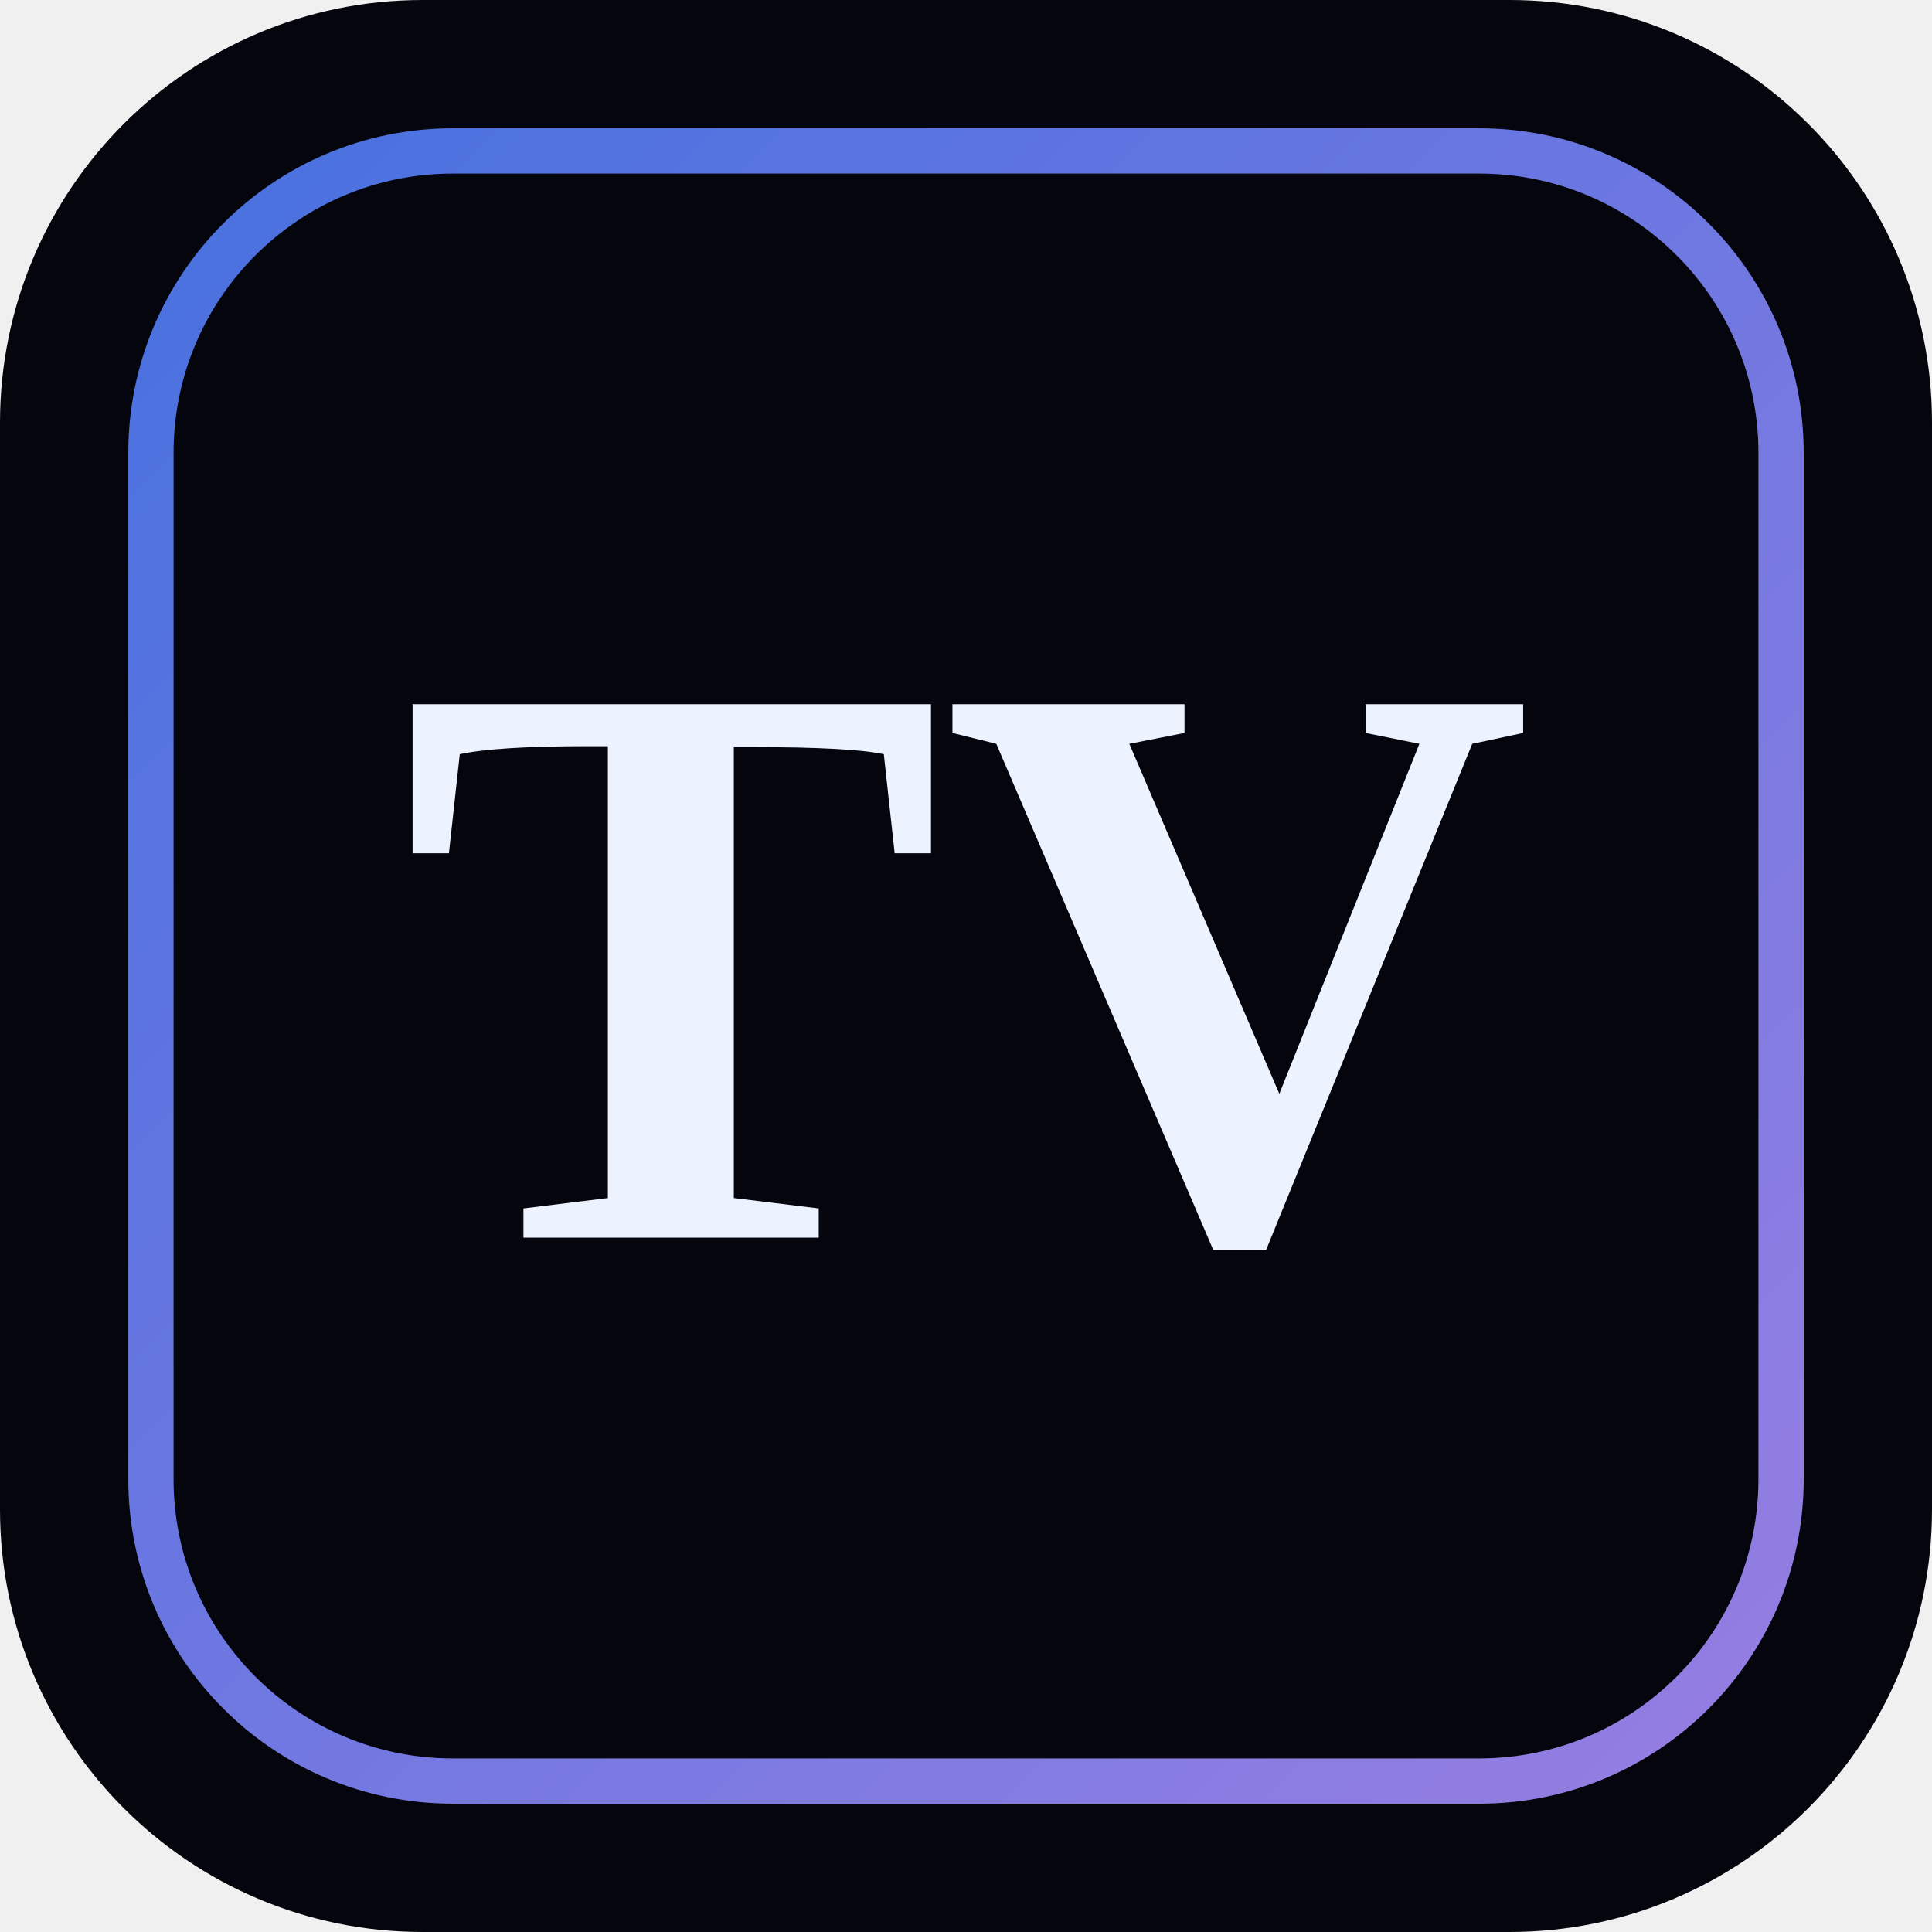
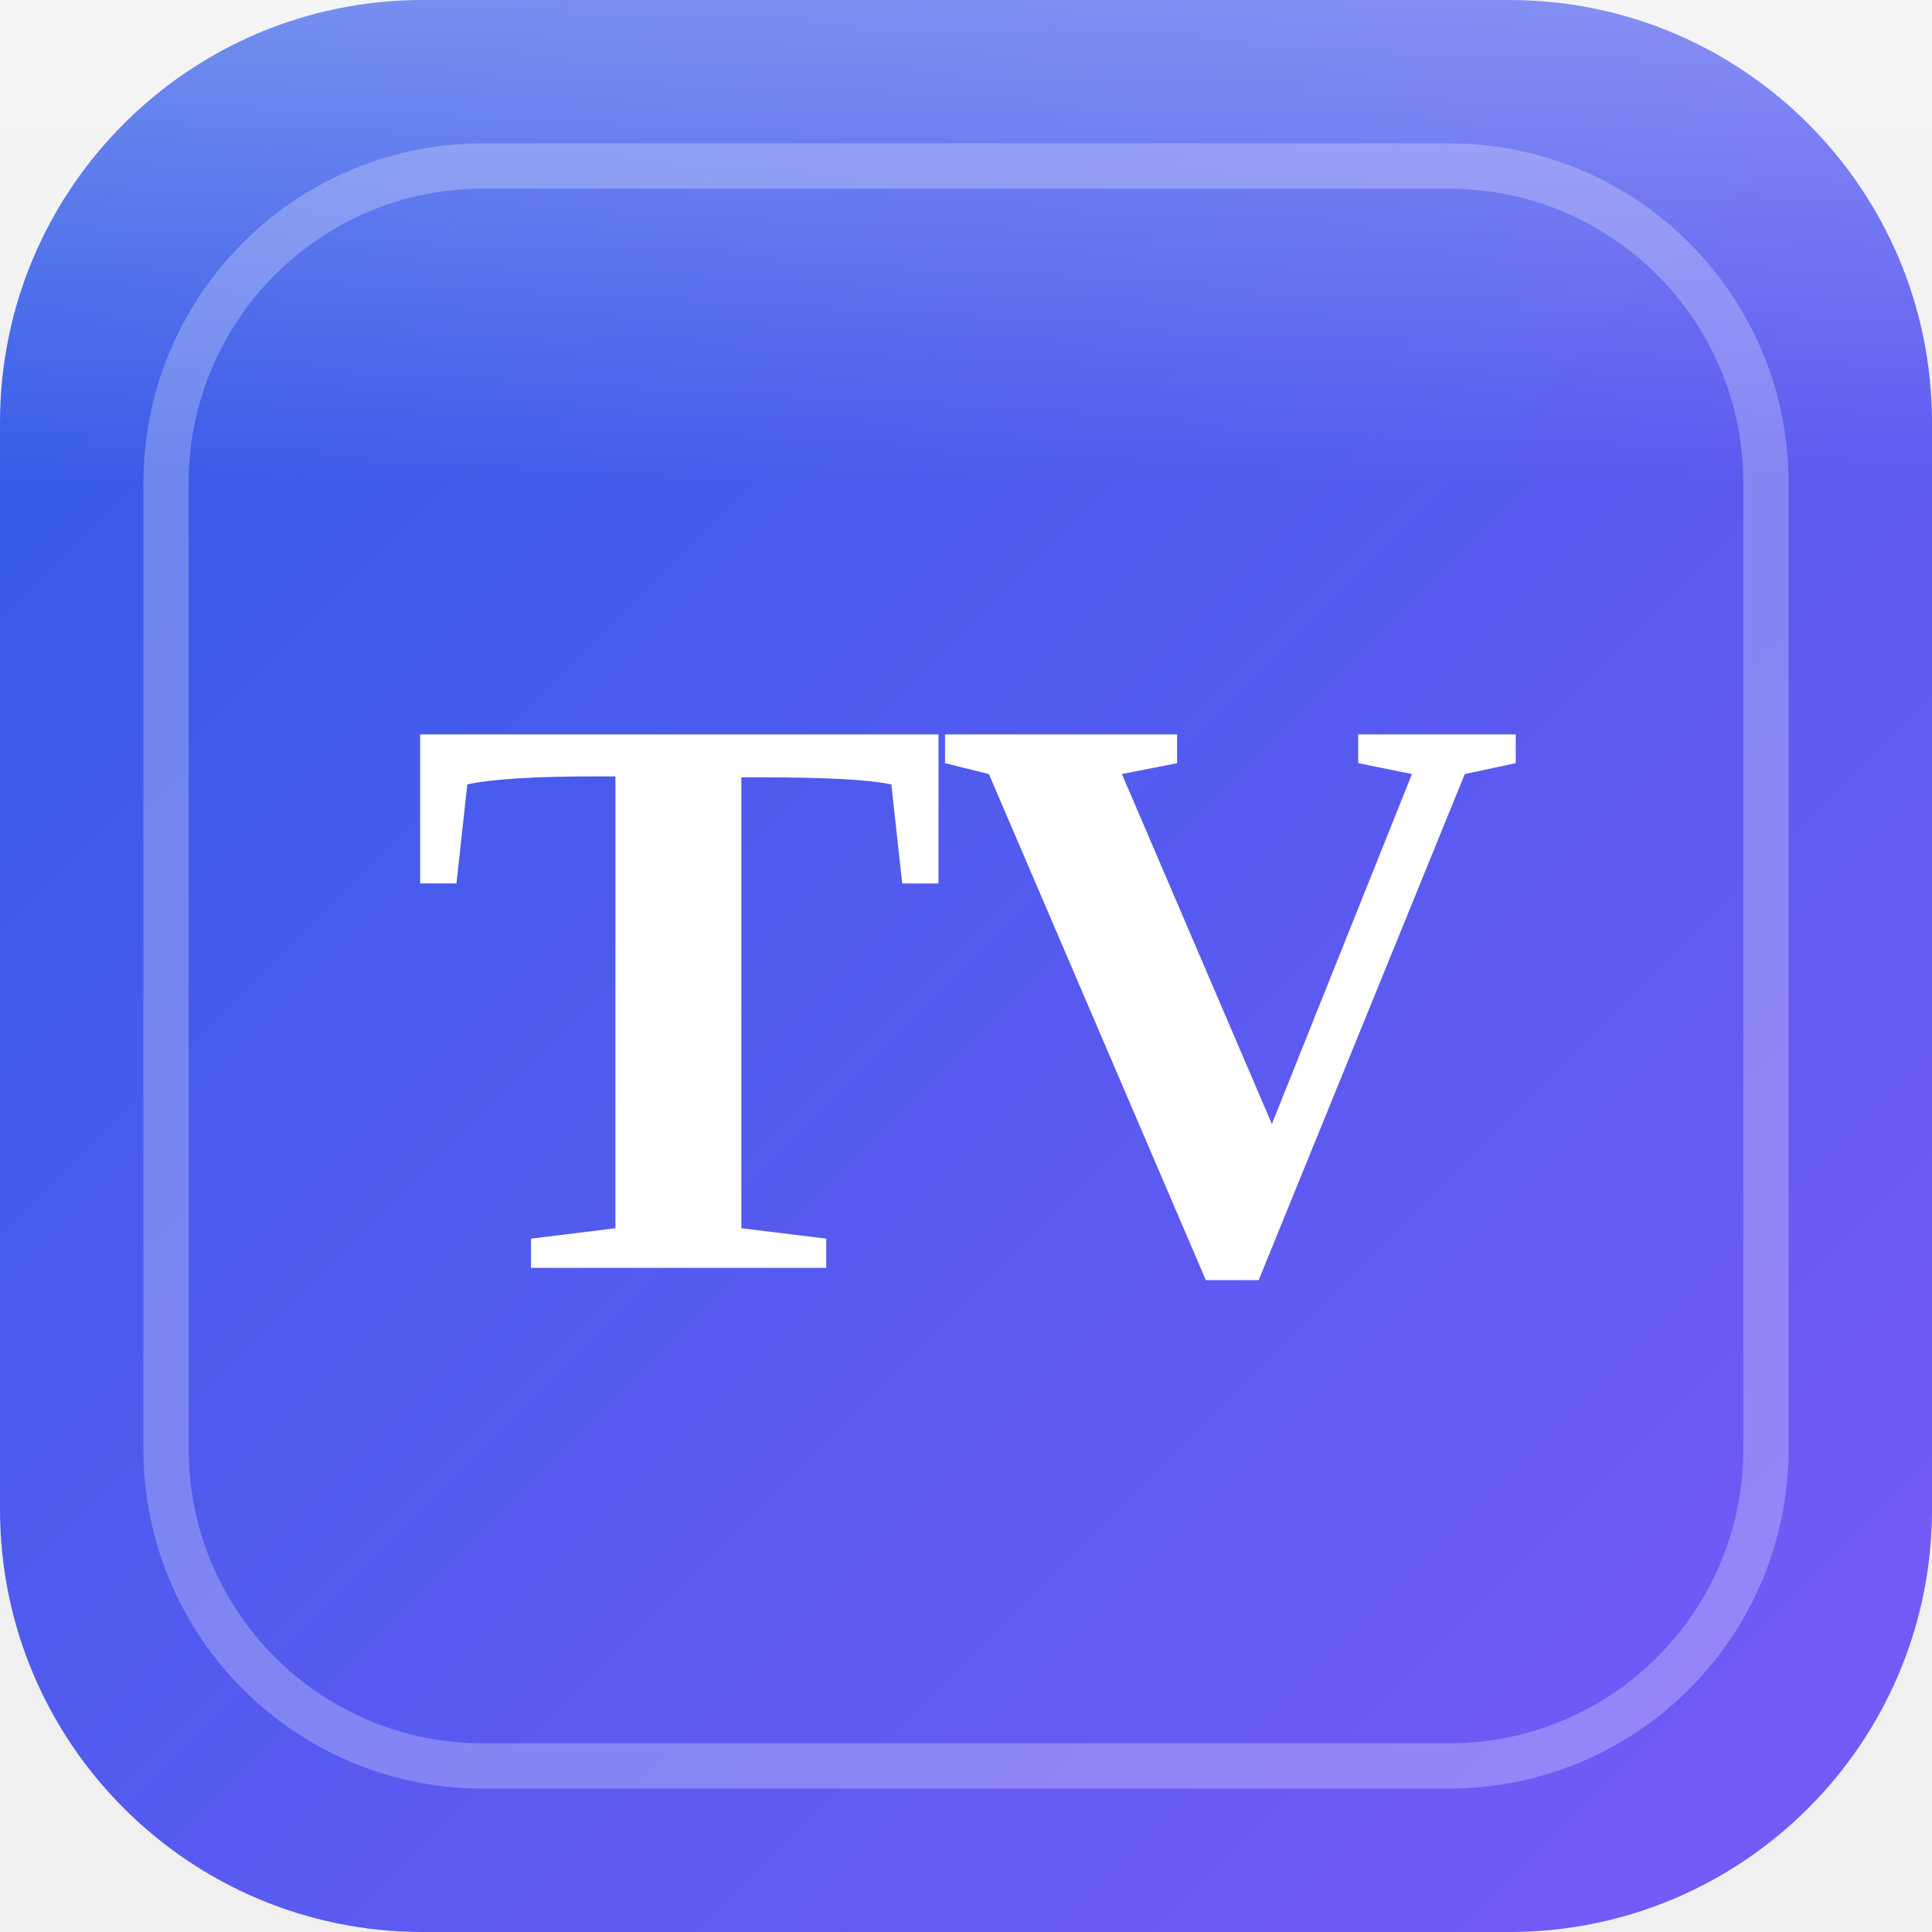
<svg xmlns="http://www.w3.org/2000/svg" viewBox="0 0 64 64">
  <defs>
    <linearGradient id="g" x1="0" y1="0" x2="1" y2="1">
      <stop offset="0" stop-color="#2E5BE6" />
      <stop offset="1" stop-color="#7A5AF8" />
    </linearGradient>
-     <linearGradient id="ring" x1="0" y1="0" x2="1" y2="1">
-       <stop offset="0" stop-color="#4F7CF6" />
-       <stop offset="1" stop-color="#A78BFA" />
+     <linearGradient id="sheen" x1="0" y1="0" x2="0" y2="1">
+       <stop offset="0" stop-color="#FFFFFF" stop-opacity="0.32" />
+       <stop offset="0.5" stop-color="#FFFFFF" stop-opacity="0" />
    </linearGradient>
  </defs>
-   <rect width="64" height="64" rx="14" fill="#05060D" />
-   <rect x="5" y="5" width="54" height="54" rx="10" fill="none" stroke="url(#ring)" stroke-width="1.5" opacity="0.9" />
-   <text x="32" y="41" text-anchor="middle" font-family="Georgia, 'Times New Roman', serif" font-size="27" font-weight="600" fill="#EDF2FF">TV</text>
+   <rect width="64" height="64" rx="14" fill="url(#g)" />
+   <path d="M0 0 H64 V24 Q32 40 0 24 Z" fill="url(#sheen)" />
+   <rect x="5.5" y="5.5" width="53" height="53" rx="10.5" fill="none" stroke="#FFFFFF" stroke-opacity="0.26" stroke-width="1.5" />
+   <text x="32" y="42" text-anchor="middle" font-family="Iowan Old Style, Georgia, 'Times New Roman', serif" font-size="27" font-weight="600" fill="#FFFFFF" letter-spacing="-0.5">TV</text>
</svg>
